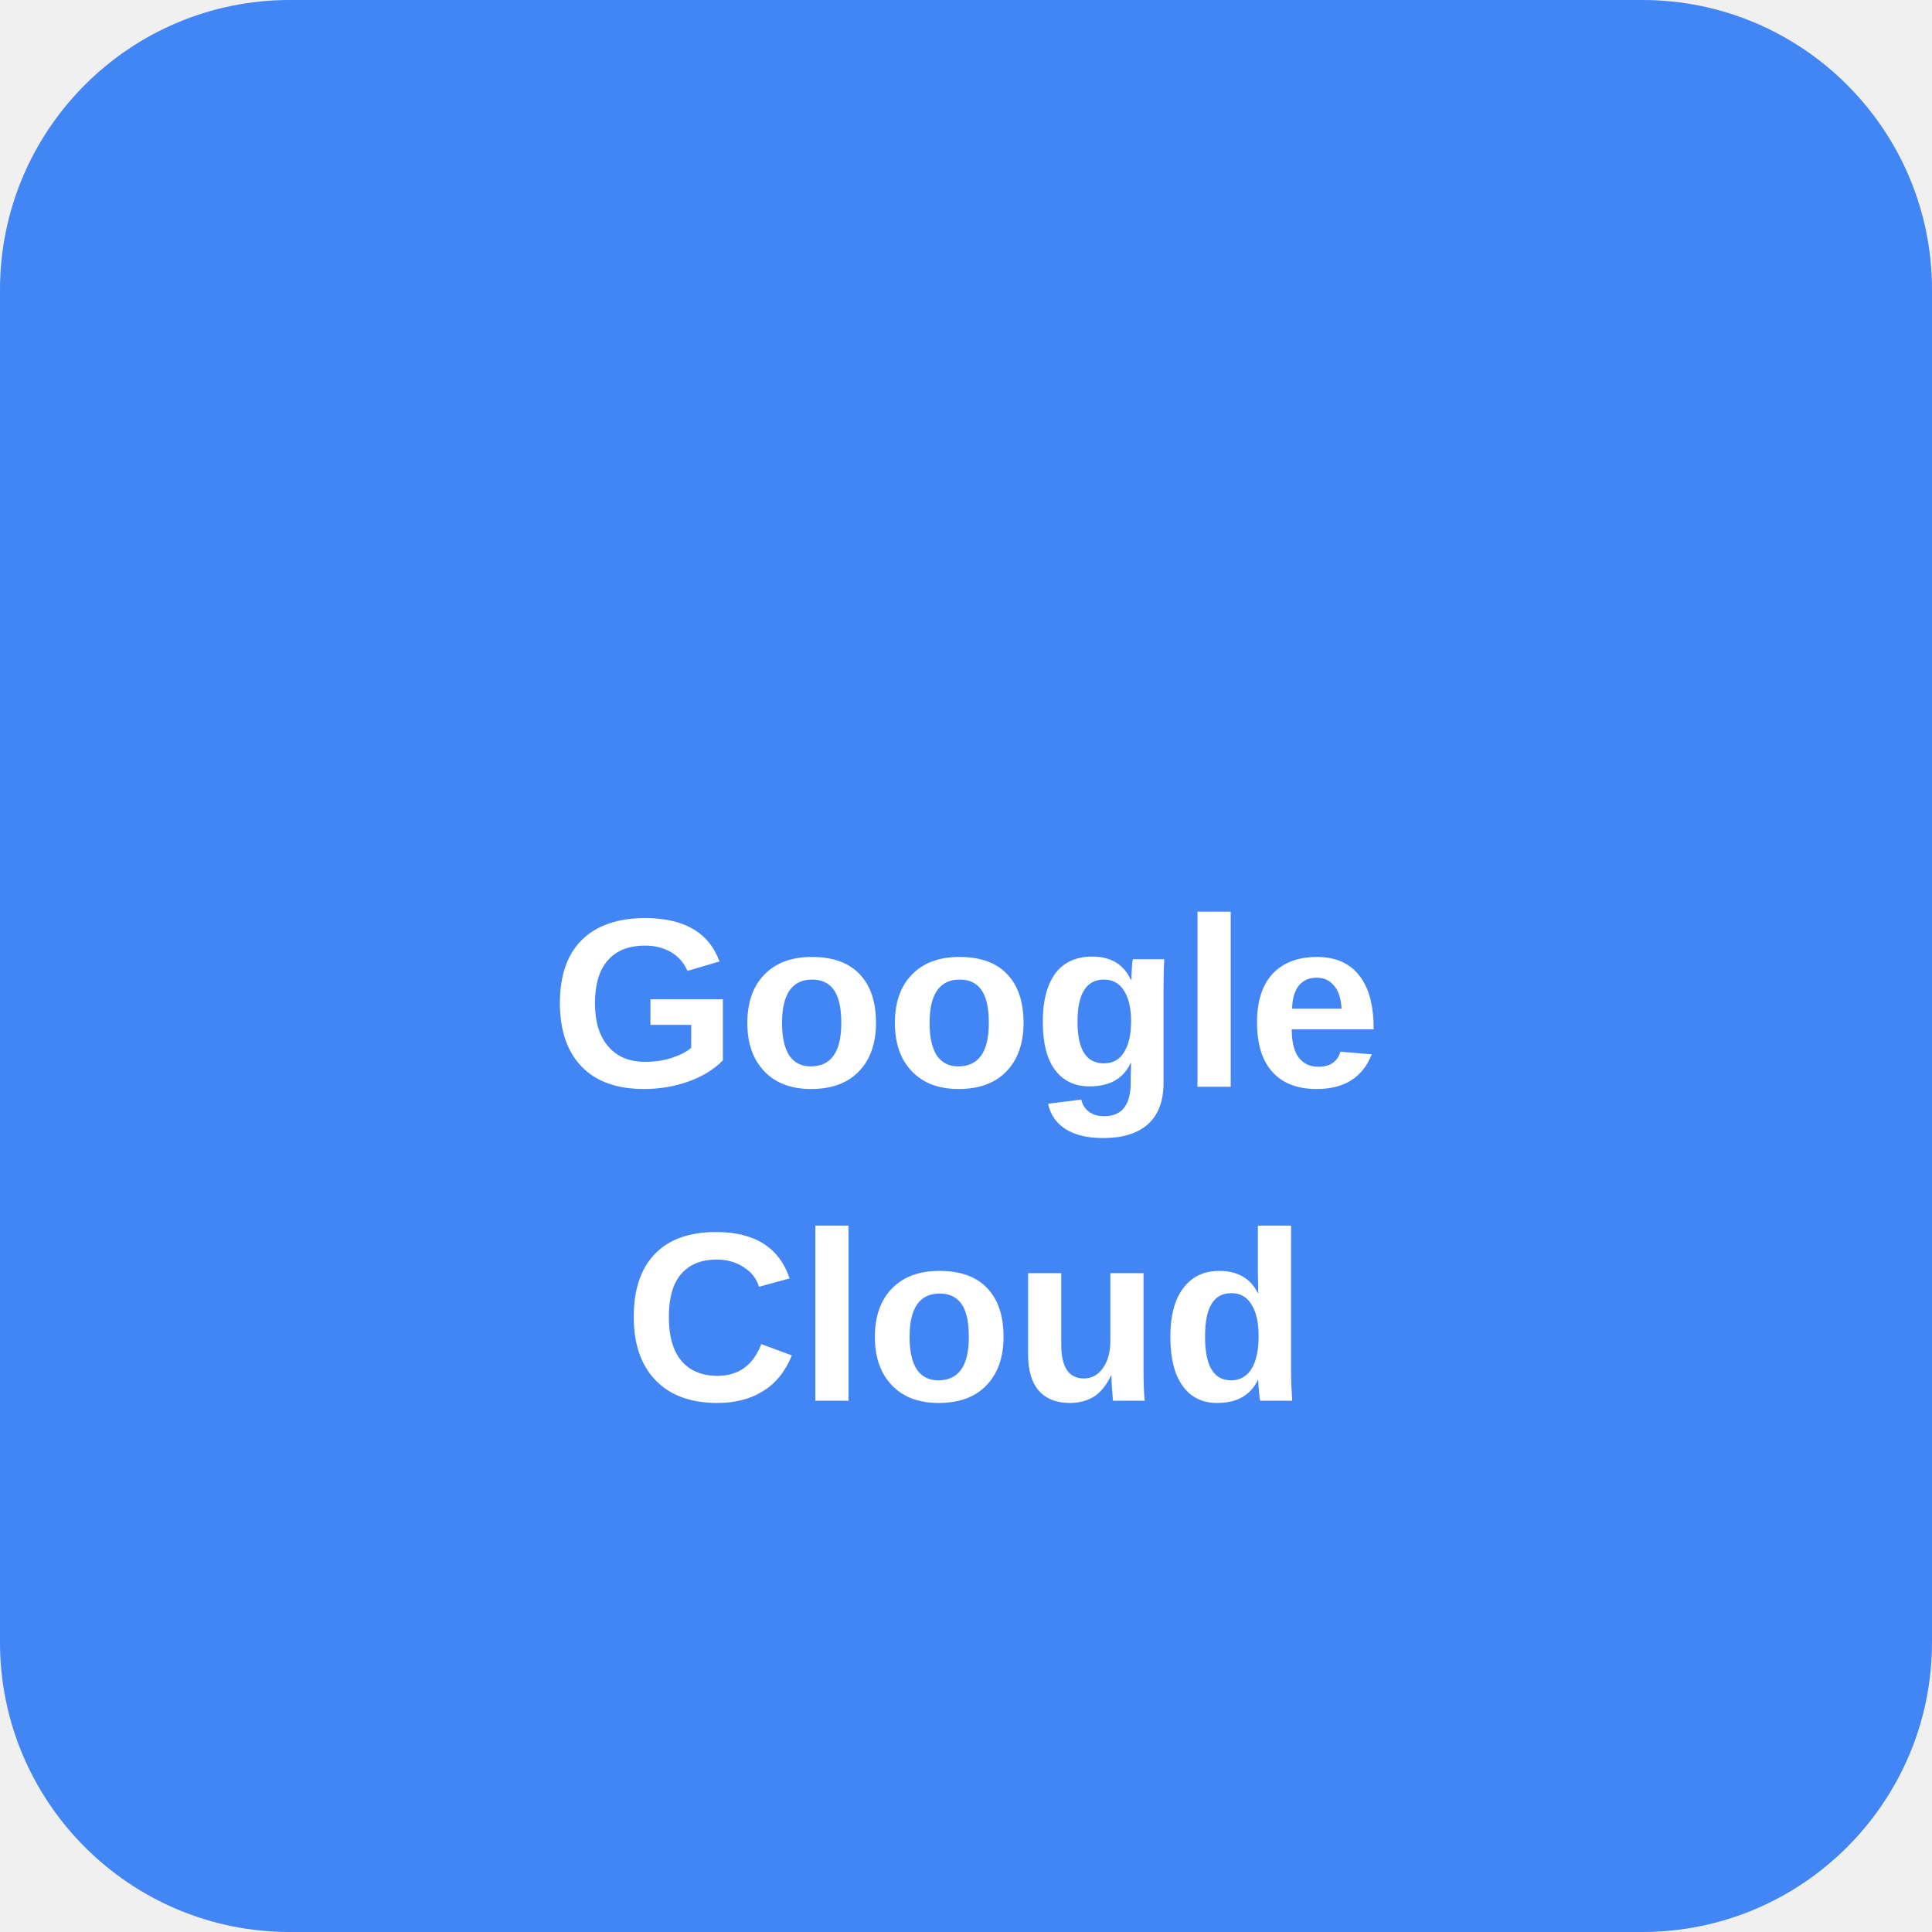
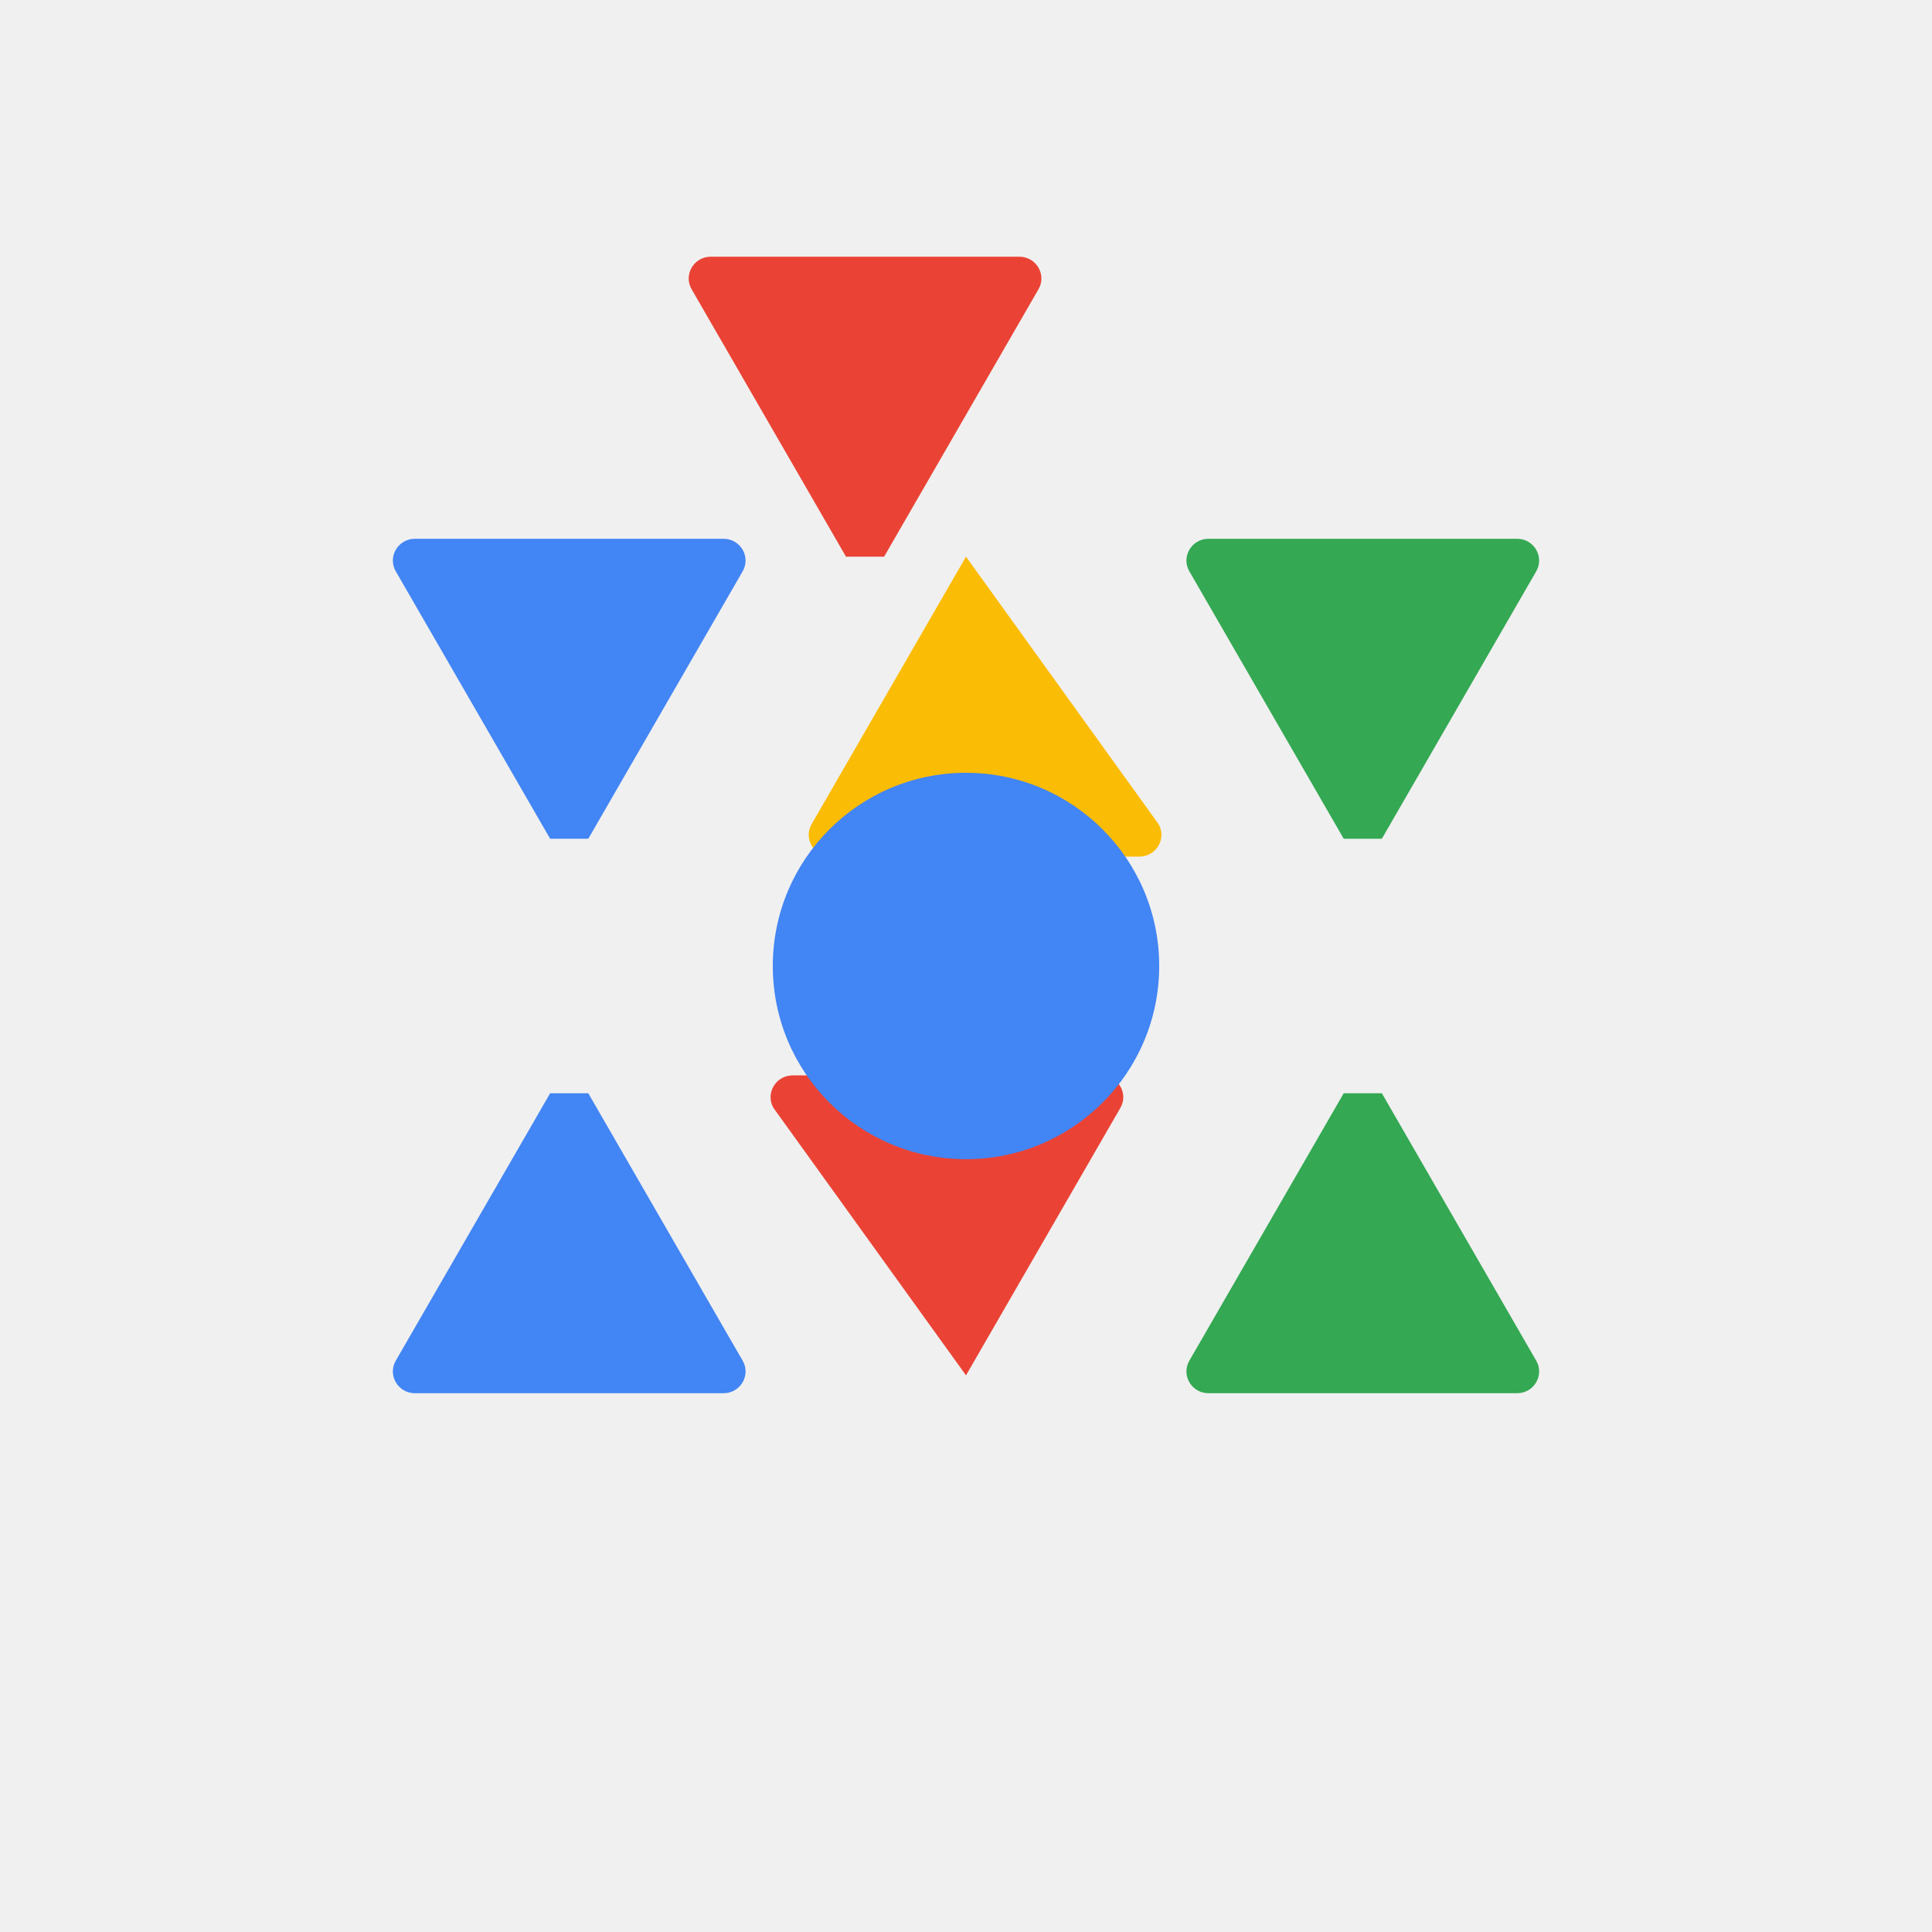
<svg xmlns="http://www.w3.org/2000/svg" viewBox="0 0 80 80">
-   <rect width="80" height="80" rx="12" fill="#4285F4" />
-   <text x="40" y="45" font-family="Arial, sans-serif" font-size="10" font-weight="bold" fill="white" text-anchor="middle">Google</text>
-   <text x="40" y="58" font-family="Arial, sans-serif" font-size="10" font-weight="bold" fill="white" text-anchor="middle">Cloud</text>
+   <path fill="#EA4335" d="M36.61 23.05l6.39-11.07c.35-.6-.09-1.35-.79-1.35h-12.78c-.7 0-1.14.75-.79 1.35l6.39 11.07" />
+   <path fill="#4285F4" d="M22.78 45.27l-6.39 11.07c-.35.6.09 1.35.79 1.35h12.78c.7 0 1.14-.75.79-1.35l-6.39-11.07" />
+   <path fill="#34A853" d="M57.22 45.27l6.39 11.07c.35.6-.09 1.35-.79 1.35H50.04c-.7 0-1.14-.75-.79-1.35l6.39-11.07" />
+   <path fill="#FBBC05" d="M40 23.05L33.61 34.12c-.35.6.09 1.35.79 1.35h12.78c.7 0 1.14-.75.79-1.35L40 23.05" />
+   <path fill="#EA4335" d="M40 56.95l6.39-11.07c.35-.6-.09-1.35-.79-1.35H32.82c-.7 0-1.14.75-.79 1.35L40 56.95" />
+   <path fill="#4285F4" d="M22.78 34.73L16.39 23.66c-.35-.6.09-1.35.79-1.35h12.78c.7 0 1.14.75.79 1.35l-6.39 11.07" />
+   <path fill="#34A853" d="M57.22 34.73l6.39-11.07c.35-.6-.09-1.35-.79-1.35H50.04c-.7 0-1.14.75-.79 1.35l6.39 11.07" />
+   <circle cx="40" cy="40" r="8" fill="#4285F4" />
</svg>
